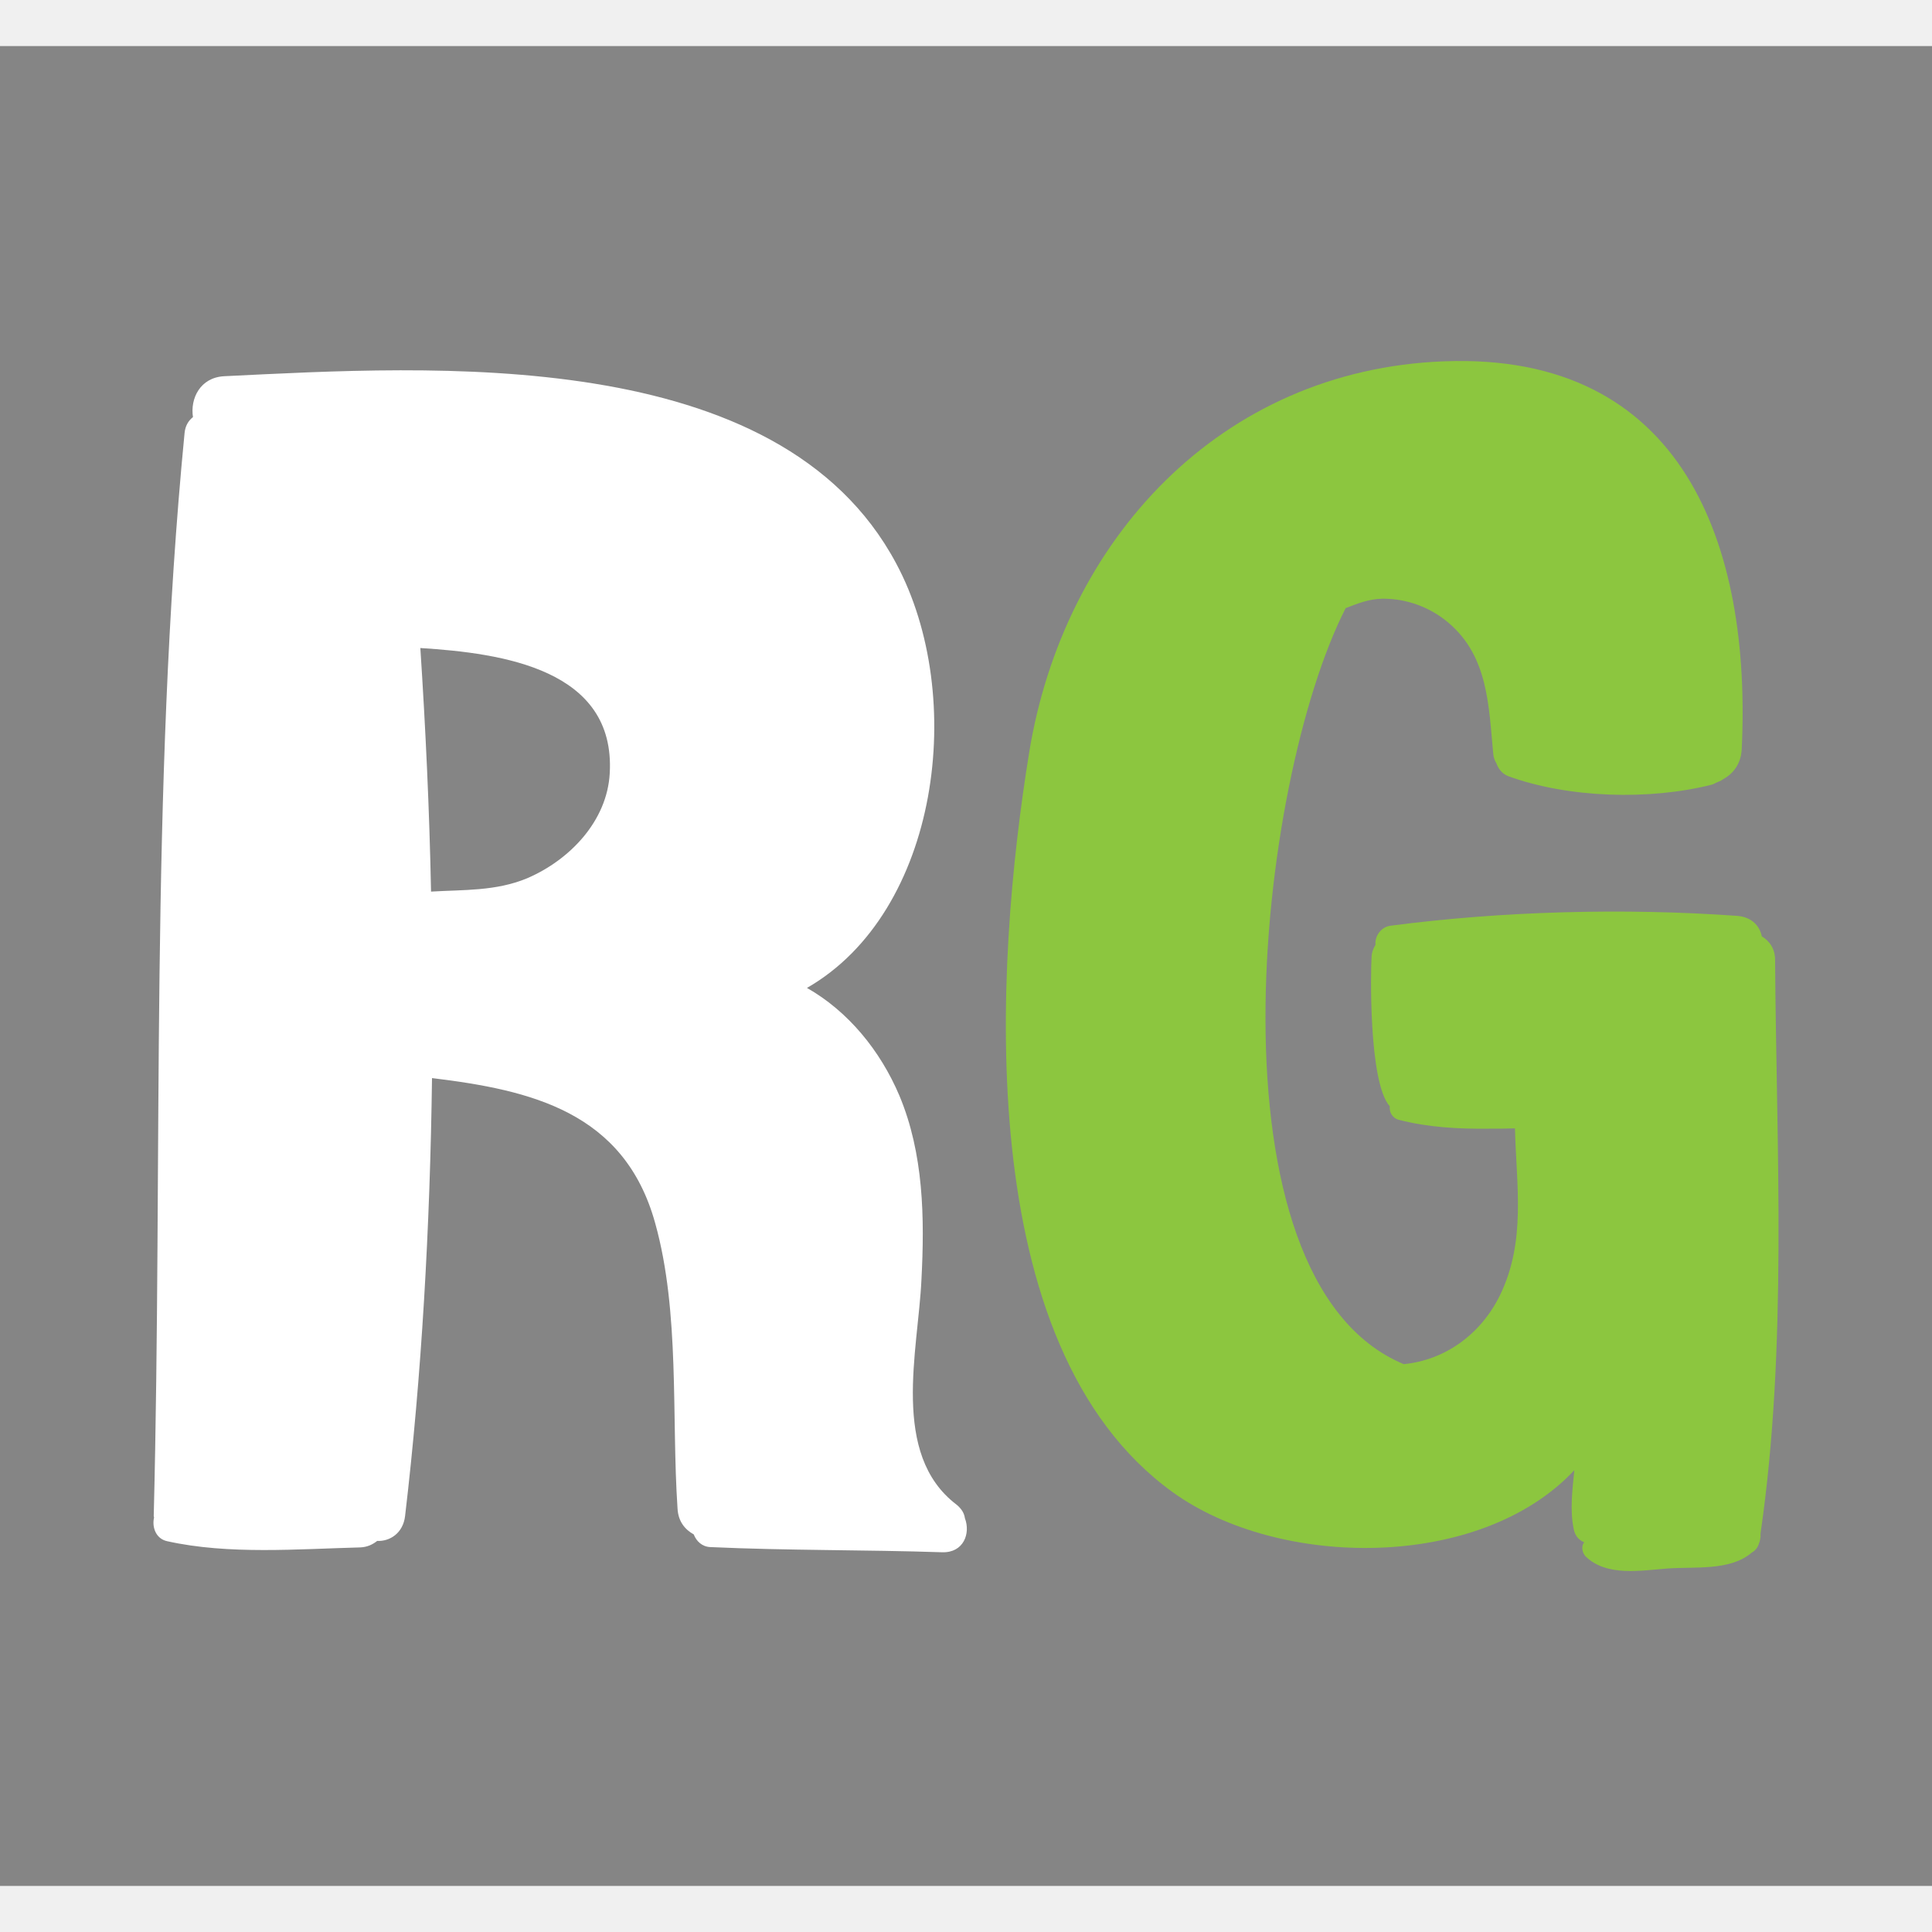
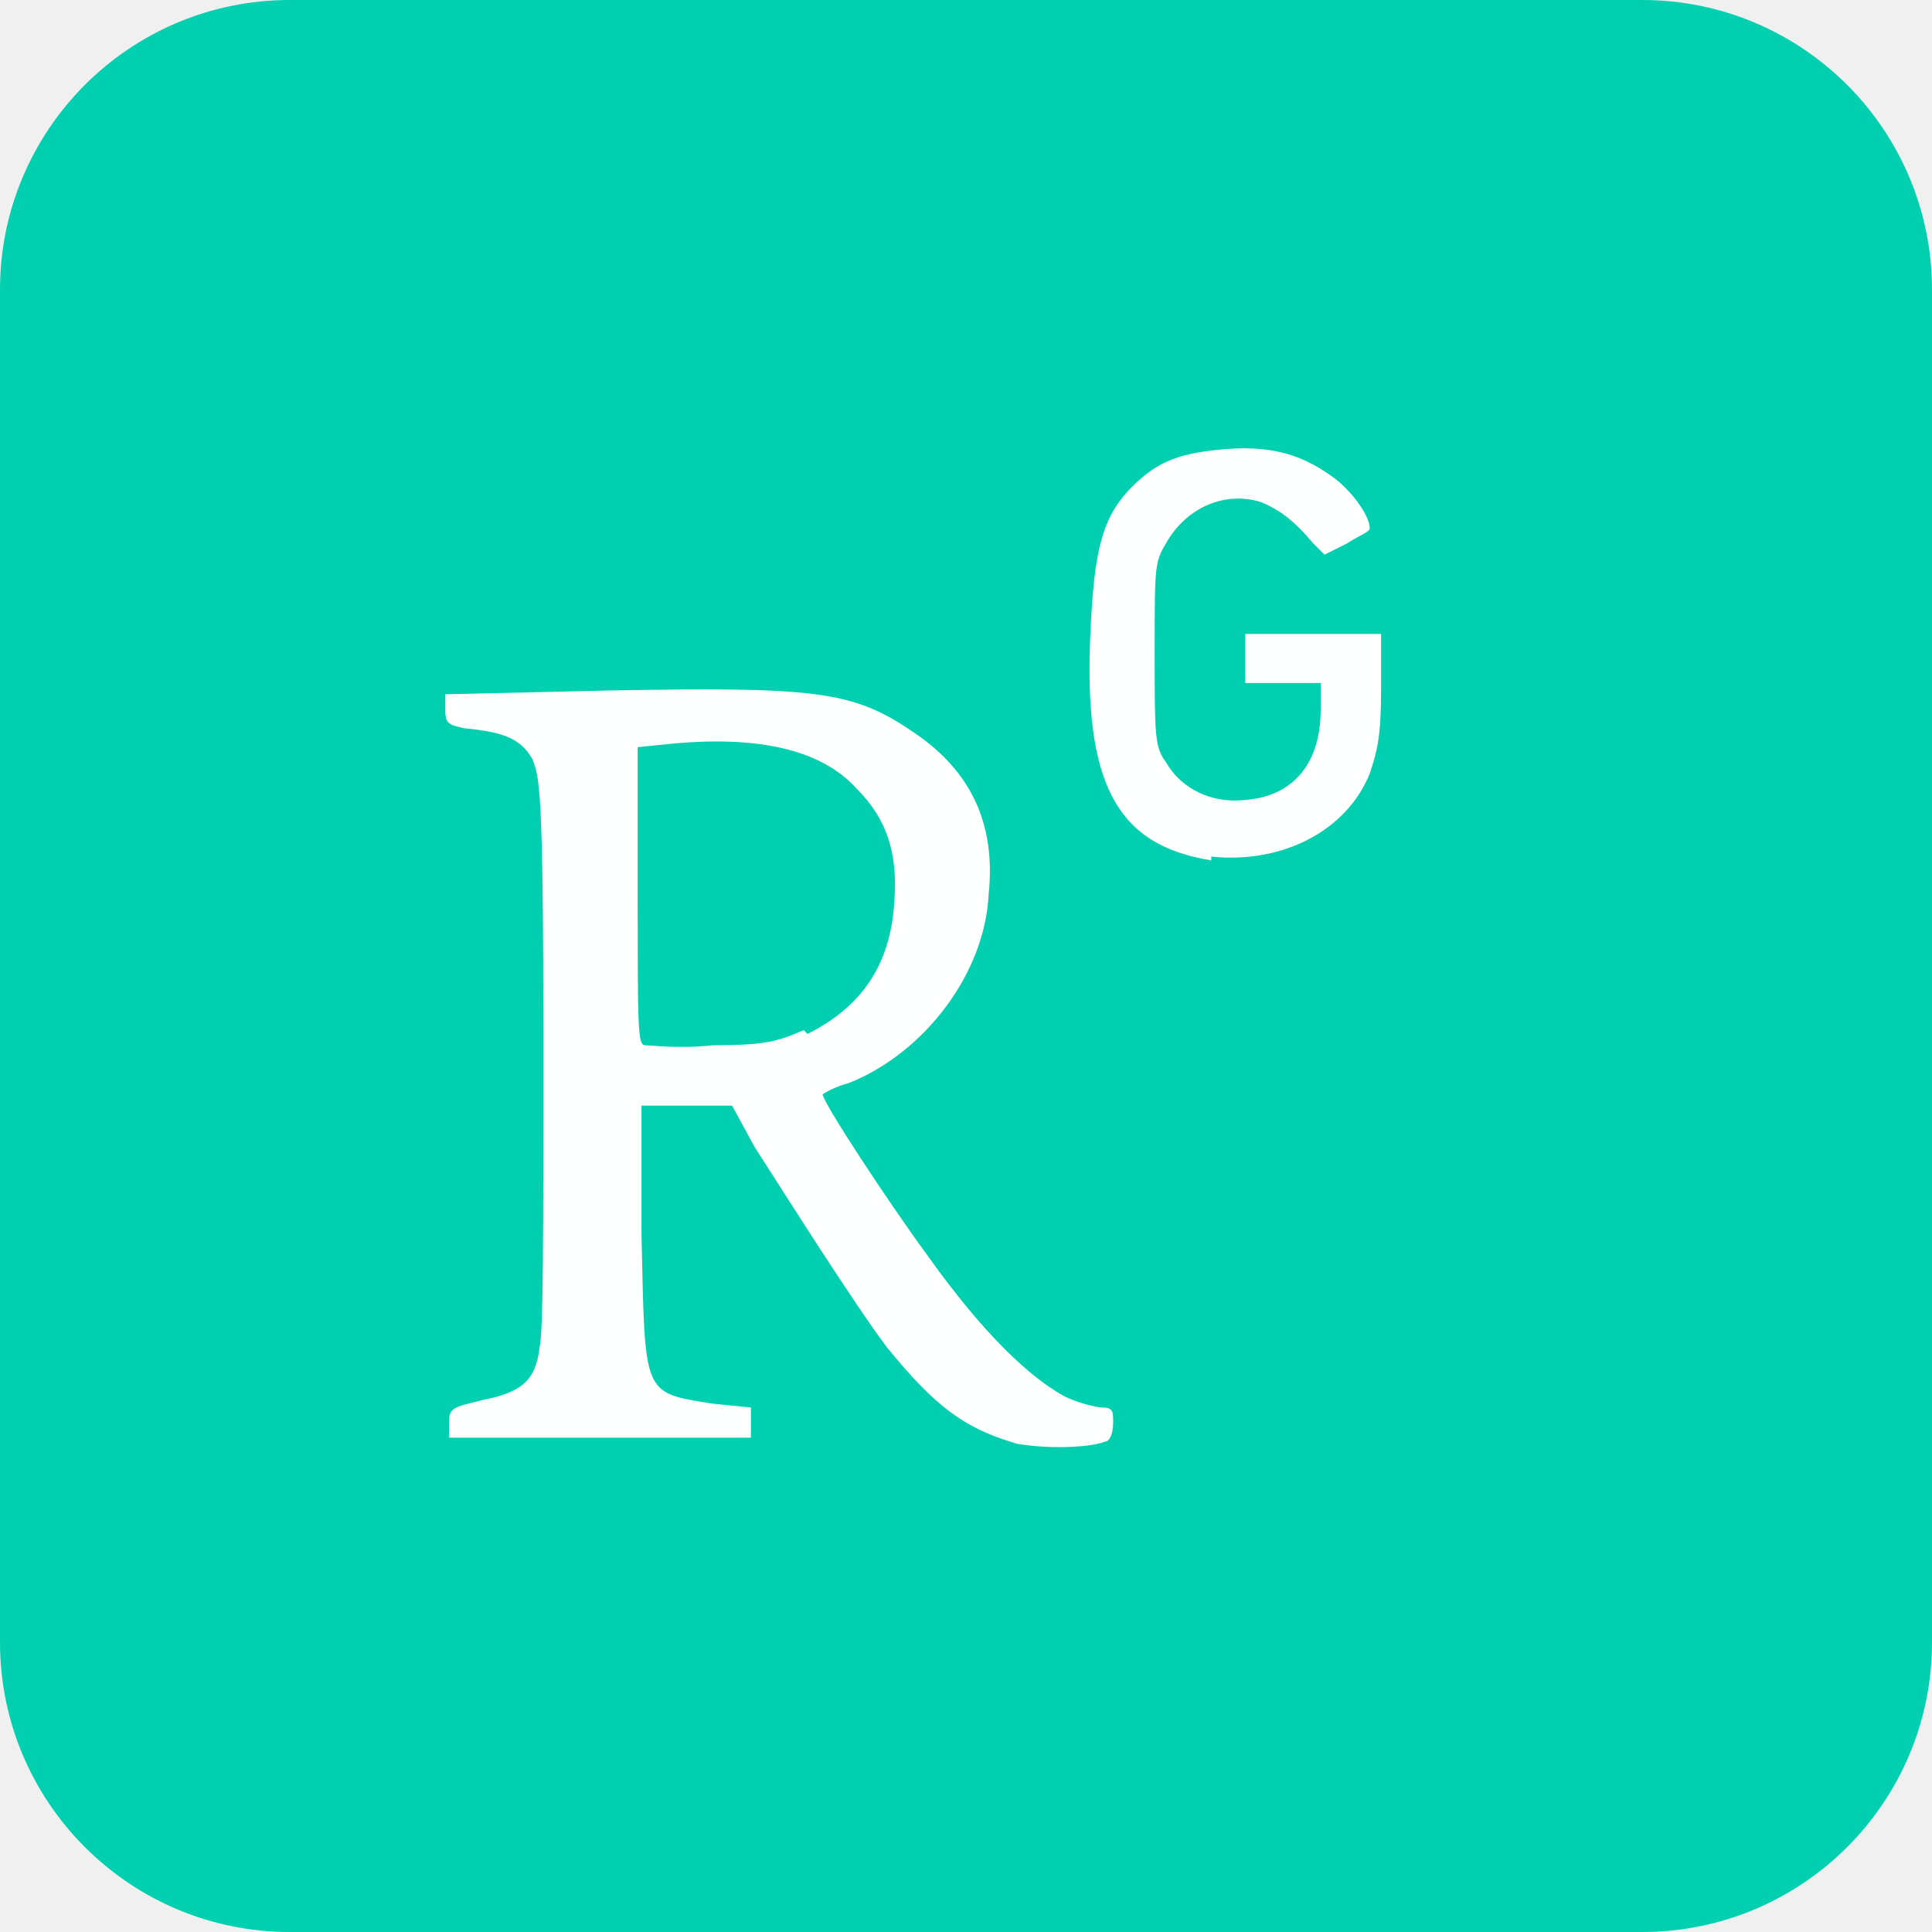
- <svg xmlns="http://www.w3.org/2000/svg" version="1.1" id="Layer_1" x="0px" y="0px" viewBox="0 0 273.027 273.027" style="enable-background:new 0 0 273.027 273.027;" xml:space="preserve">
-   <g>
-     <rect y="6.511" style="fill:#858585;" width="273.027" height="260.005" />
-     <g>
-       <path style="fill:#8CC63F;" d="M250.853,135.669c0.183,26.676,1.788,54.589-2.063,81.081c0.046,0.458-0.046,0.963-0.229,1.421    c-0.183,0.55-0.504,0.963-1.008,1.238c-3.025,2.613-8.021,1.971-11.871,2.246c-3.758,0.275-8.617,1.192-11.596-1.696    c-0.458-0.458-0.688-1.421-0.229-1.971c0-0.046,0-0.046,0-0.046c-0.688-0.275-1.283-0.871-1.467-1.879    c-0.55-2.704-0.183-5.5,0.092-8.296c-13.338,14.255-41.755,13.934-56.743,3.117c-28.692-20.671-25.163-74.527-20.305-104.503    c4.859-29.93,26.905-54.131,58.668-55.322c33.78-1.283,43.451,25.988,42.03,54.91c-0.137,2.063-1.238,3.392-2.658,4.171    c-0.092,0.092-0.229,0.137-0.367,0.229c-0.183,0.046-0.275,0.137-0.458,0.183c-0.229,0.092-0.413,0.229-0.688,0.321    c-8.8,2.246-20.305,1.925-28.83-1.192c-0.825-0.321-1.375-1.008-1.65-1.788c-0.229-0.367-0.413-0.825-0.458-1.375    c-0.642-6.692-0.688-13.705-6.279-18.471c-2.613-2.246-6.004-3.483-9.442-3.438c-1.879,0.046-3.483,0.688-5.133,1.329    c-12.605,24.659-20.351,94.924,8.204,106.841c5.729-0.55,10.863-4.125,13.613-9.763c3.713-7.654,2.292-15.538,2.108-23.559    c-1.238,0.046-2.521,0.046-3.804,0.046c-4.217,0.046-8.434-0.183-12.559-1.238c-0.963-0.229-1.421-1.1-1.329-1.925    c-3.025-3.346-2.704-19.434-2.567-21.221c0.046-0.642,0.275-1.146,0.55-1.604c-0.137-1.192,0.779-2.567,2.2-2.704    c15.767-2.063,33.093-2.521,48.997-1.375c2.017,0.183,3.117,1.467,3.392,2.888C250.028,132.965,250.853,134.019,250.853,135.669z" />
-       <path style="fill:#FFFFFF;" d="M130.216,180.862c-0.458,9.992-4.4,24.659,4.95,31.763c0.733,0.596,1.1,1.237,1.192,1.925    c0.825,2.154-0.183,4.904-3.208,4.813c-10.909-0.367-21.863-0.229-32.772-0.733c-1.146-0.046-1.971-0.825-2.338-1.788    c-1.238-0.688-2.2-1.833-2.292-3.667c-0.871-12.925,0.367-27.73-3.163-40.334c-4.354-15.721-17.555-18.792-31.534-20.488    c-0.275,21.084-1.467,42.076-3.804,61.877c-0.275,2.429-2.154,3.621-3.942,3.529c-0.642,0.504-1.375,0.871-2.383,0.917    c-8.8,0.229-18.609,1.054-27.272-0.871c-1.604-0.321-2.2-1.971-1.879-3.346c0-0.092-0.046-0.137-0.046-0.229    c1.283-50.739-0.55-102.532,4.354-152.996c0.092-1.054,0.55-1.788,1.192-2.292c-0.412-2.612,1.008-5.592,4.4-5.775    c29.38-1.421,78.377-4.629,94.969,26.447c10.084,18.792,6.096,49.272-12.604,59.998c5.821,3.3,10.359,8.846,13.063,15.217    C130.537,163.033,130.675,172.108,130.216,180.862z M86.169,109.269c0.825-14.667-15.08-16.959-26.767-17.692    c0.733,11.229,1.283,22.78,1.512,34.422c4.584-0.275,9.167-0.046,13.567-1.879C80.486,121.552,85.803,116.052,86.169,109.269z" />
-     </g>
+ <svg xmlns="http://www.w3.org/2000/svg" aria-label="Research Gate" role="img" viewBox="0 0 512 512">
+   <rect width="512" height="512" rx="15%" fill="#00d0af" />
+   <g fill="#feffff">
+     <path d="m271 383c-15-4-23-10-36-26-9-12-26-39-35-53l-6-11h-24l0 34c1 43 0 42 19 45l10 1 0 4 0 4h-80l0-4c0-4 1-4 9-6 10-2 14-5 15-14 1-4 1-31 1-79-0-70-1-72-3-77-3-5-7-7-18-8-4-1-5-1-5-5v-4l43-1c55-1 65 0 81 11 15 10 22 24 20 43-1 21-17 42-37 50-4 1-7 3-7 3 0 2 17 28 28 43 15 21 27 32 36 37 4 2 9 3 10 3 3 0 3 1 3 4 0 3-1 5-2 5-5 2-19 2-26 0zm-57-109c14-7 22-18 23-35 1-13-2-22-10-30-9-10-25-14-48-12l-10 1v39c0 36 0 40 2 40 1 0 9 1 18 0 14-0 17-1 24-4z" />
+     <path d="m321 228c-25-4-34-20-32-61 1-21 3-30 11-38 7-7 13-9 25-10 13-1 21 2 29 8 5 4 9 10 9 13 0 1-3 2-6 4l-6 3-3-3c-5-6-9-9-14-11-10-3-20 2-25 11-3 5-3 6-3 29 0 22 0 25 3 29 4 7 12 11 21 10 13-1 20-10 20-24v-7l-10-0-10-0v-13h36l-0 15c-0 12-1 16-3 22-6 15-23 24-42 22z" />
  </g>
-   <g>
- </g>
-   <g>
- </g>
-   <g>
- </g>
-   <g>
- </g>
-   <g>
- </g>
-   <g>
- </g>
-   <g>
- </g>
-   <g>
- </g>
-   <g>
- </g>
-   <g>
- </g>
-   <g>
- </g>
-   <g>
- </g>
-   <g>
- </g>
-   <g>
- </g>
-   <g>
- </g>
</svg>
